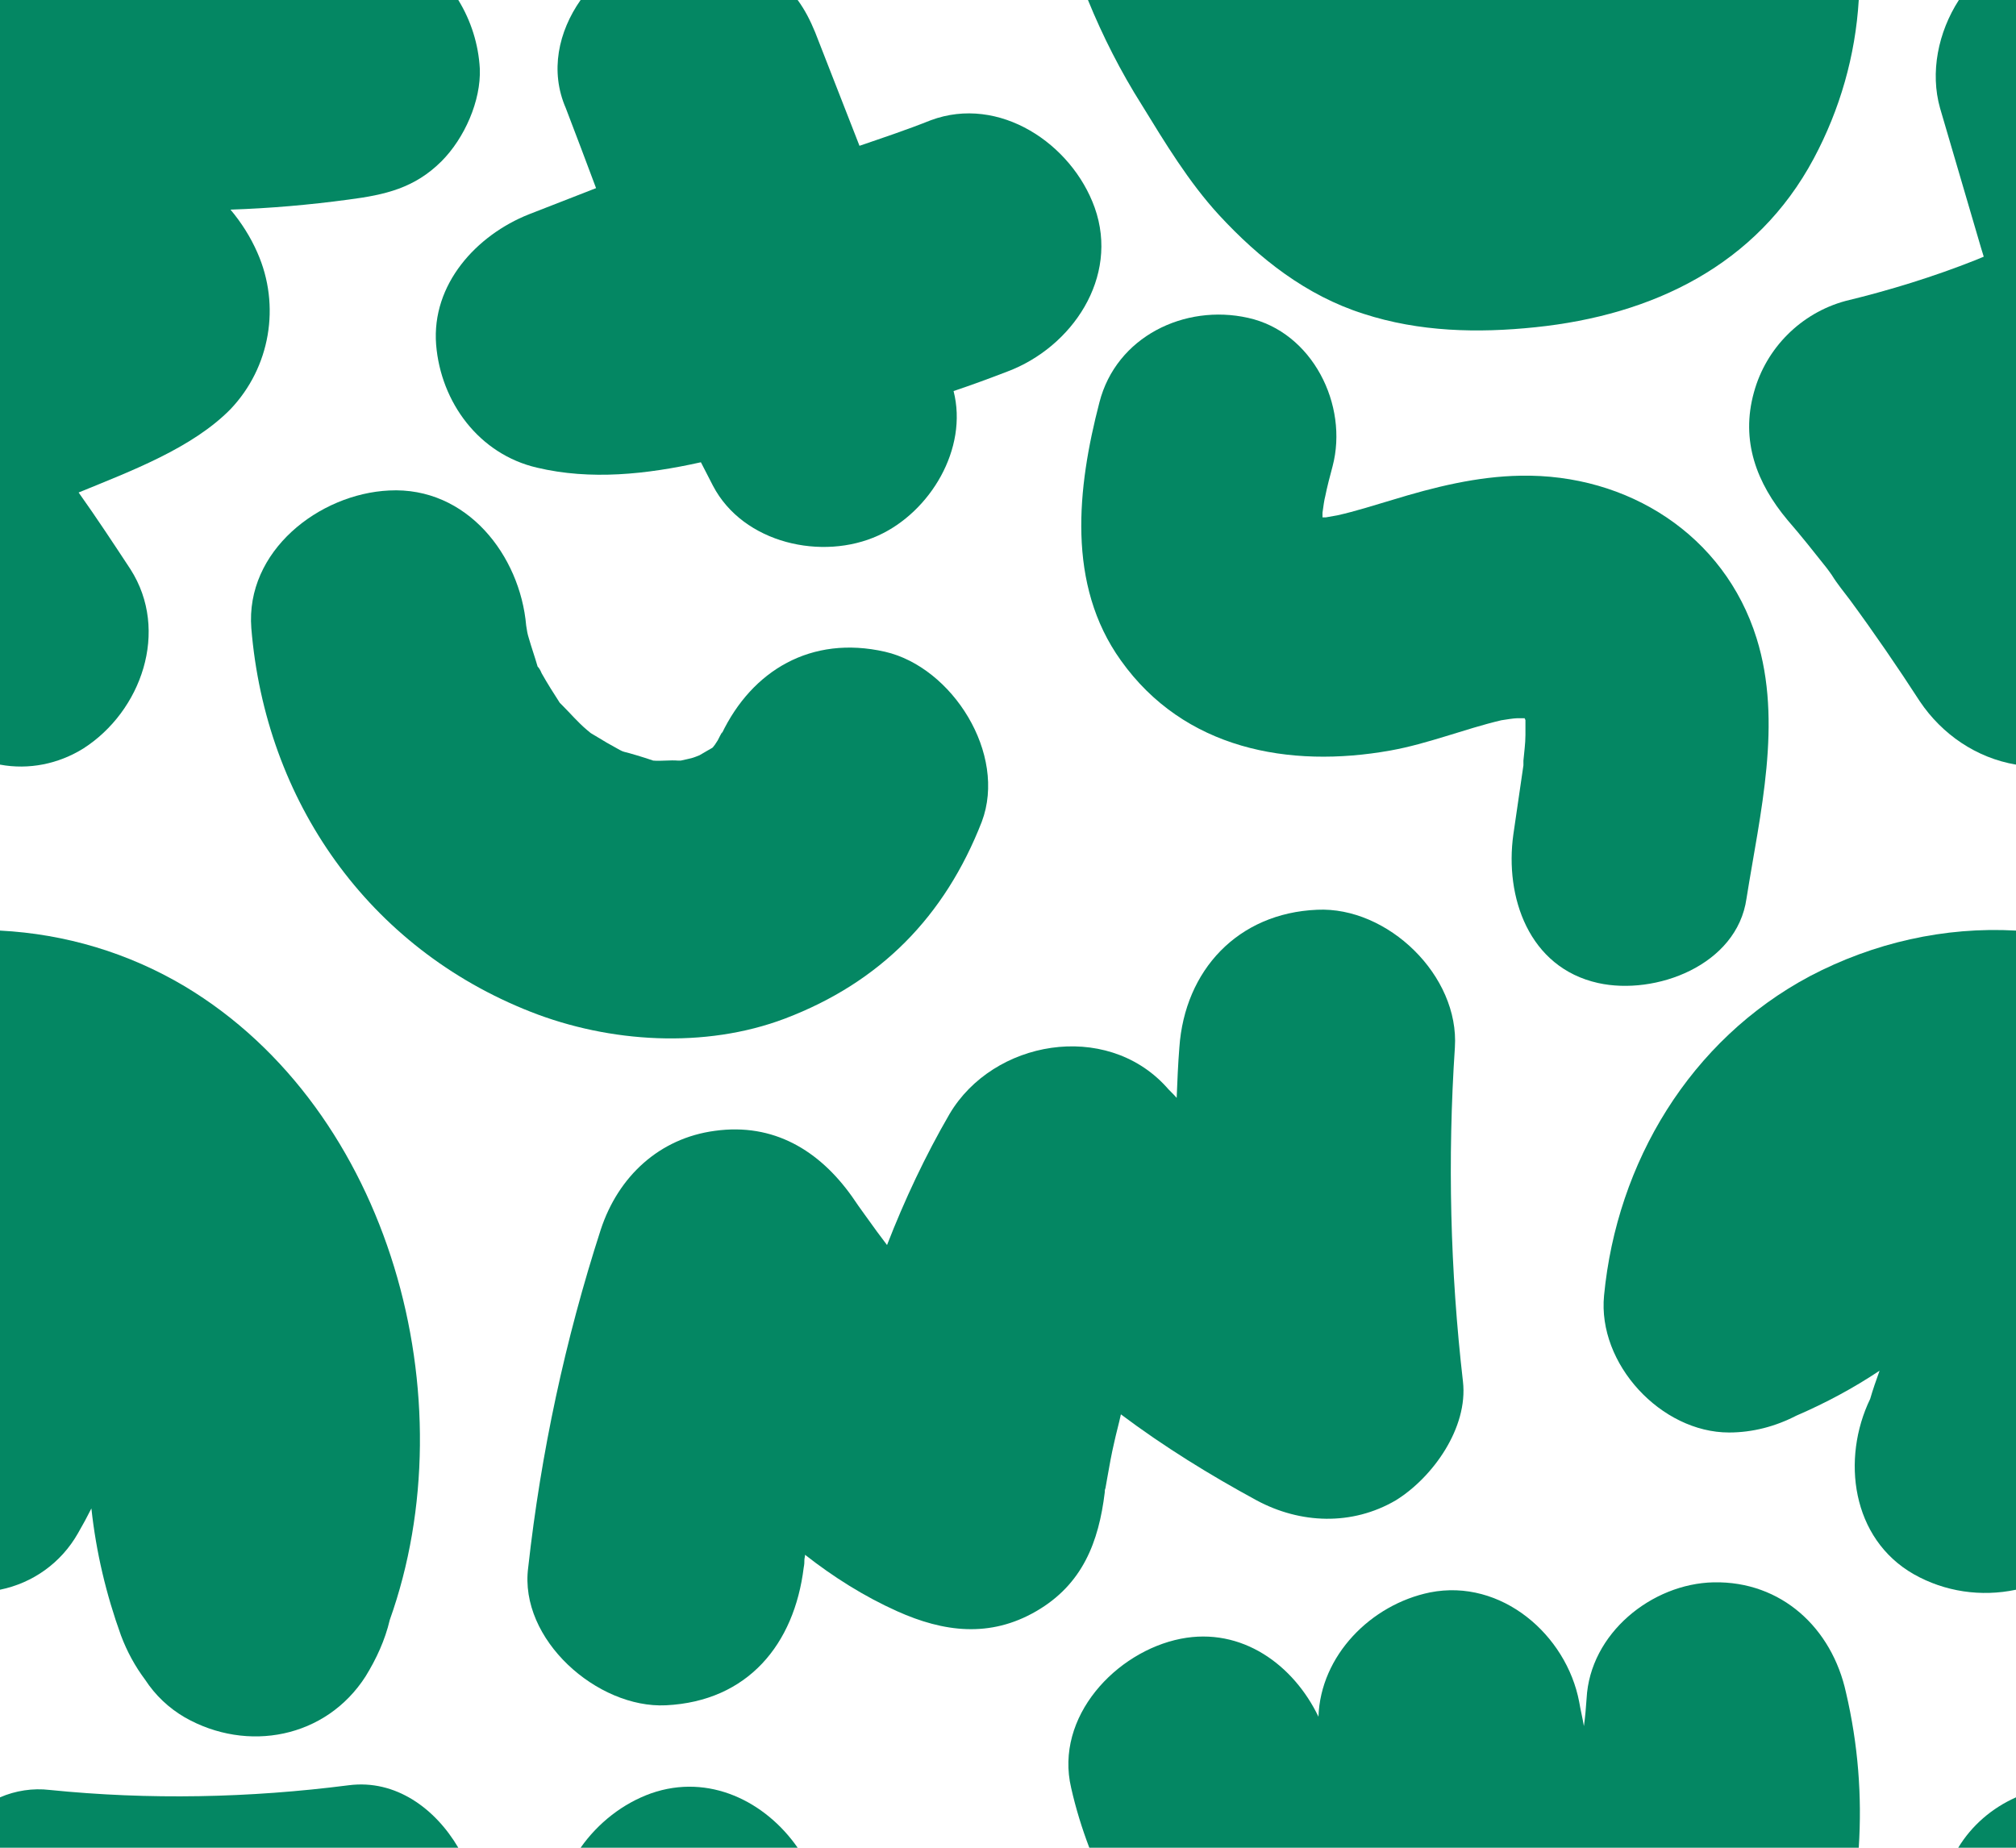
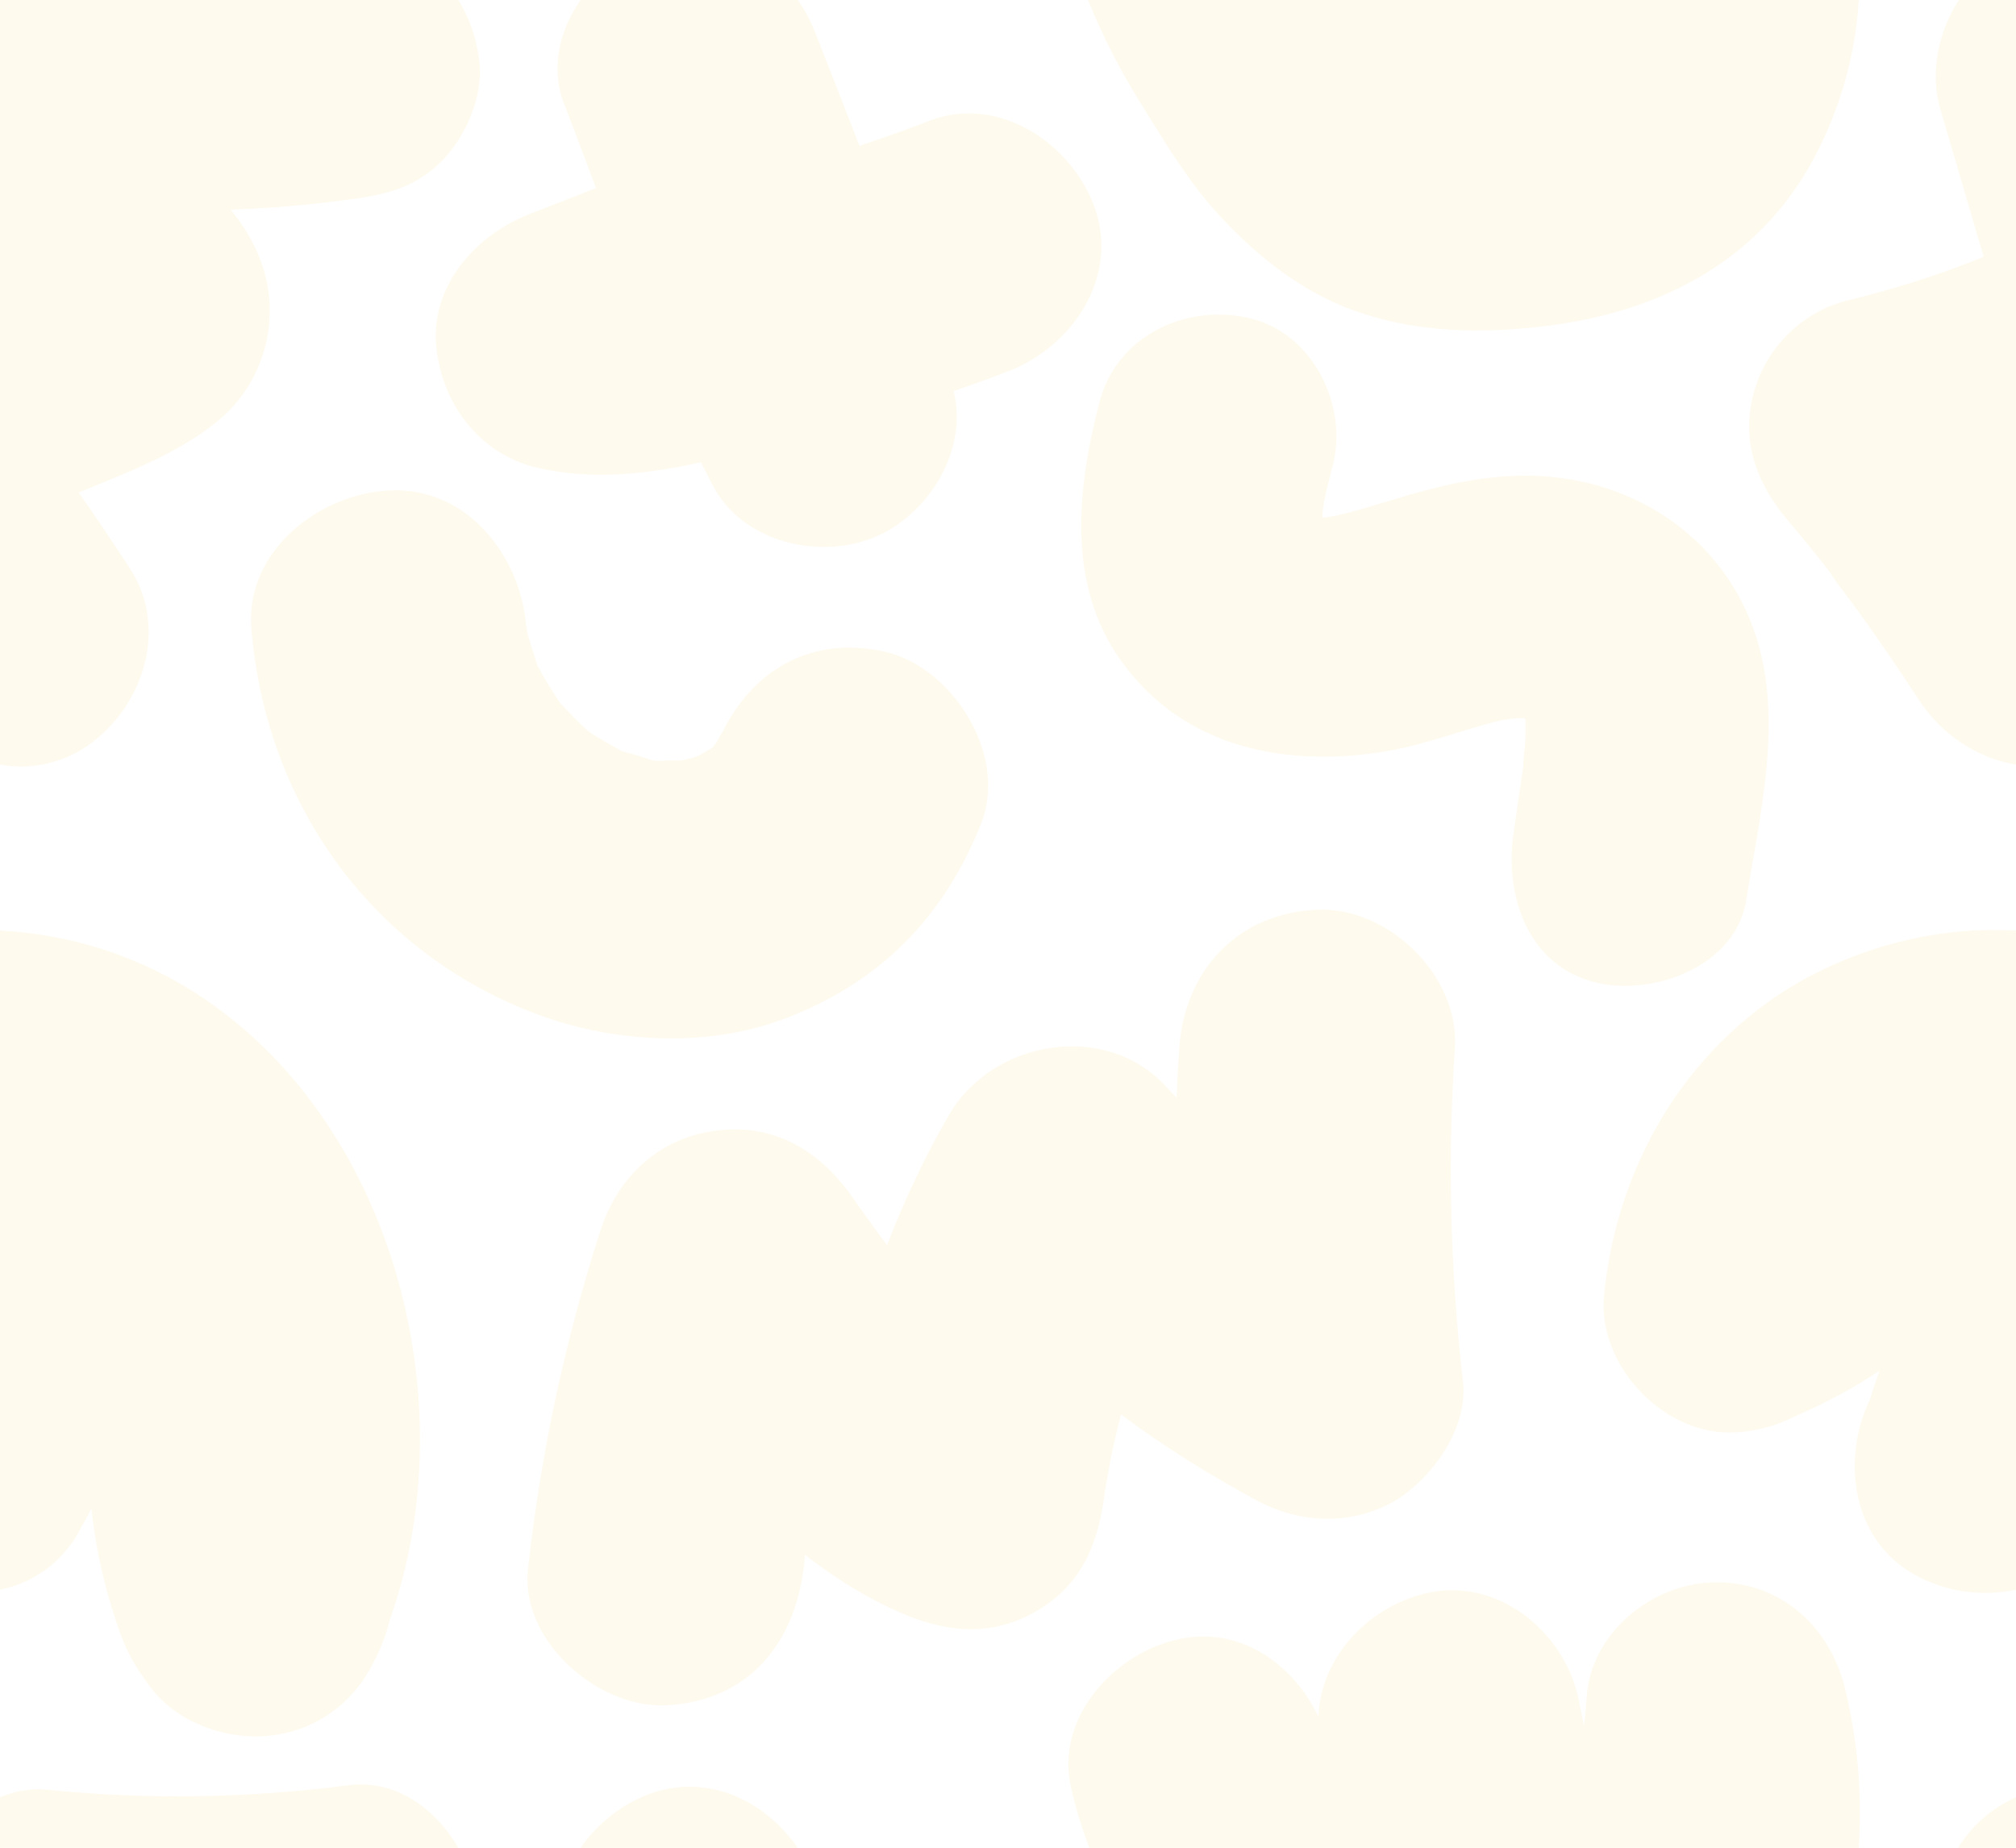
<svg xmlns="http://www.w3.org/2000/svg" version="1.1" id="Layer_1" x="0px" y="0px" viewBox="0 0 300 275" xml:space="preserve" style="enable-background:new 0 0 300 275;">
  <defs id="defs919" />
  <style type="text/css" id="style888">
	.st0{opacity:0.15;fill:#05C6B4;}
</style>
-   <path class="st0" d="M276.6,0c-0.5,8.3-2.8,16.3-6.7,23.6c-8.5,15.9-24,23.3-41.4,25.1c-8.6,0.9-17.3,0.7-25.6-2  c-8.5-2.7-15.5-8.2-21.5-14.7c-4.5-4.9-8-10.7-11.5-16.4c-3.1-4.9-5.8-10.2-8-15.6L276.6,0z" id="path890" style="opacity:1;fill:#048763;fill-opacity:1" />
-   <path class="st0" d="M118.7,0c1.1,1.5,1.9,3.1,2.6,4.8l6.6,16.9c3.5-1.2,7.1-2.4,10.6-3.8c10.2-3.8,21,3.5,24.4,13  c3.7,10.4-3.4,20.8-13,24.4c-2.6,1-5.3,2-8,2.9c2.2,8.6-3.5,18-11.2,21.5c-8.3,3.8-20.1,1.2-24.6-7.4l-1.8-3.5  c-8.1,1.8-16.4,2.7-24.4,0.8c-8.6-2-14.3-9.7-15-18.3c-0.7-9,6-16.3,13.8-19.4l10-3.9c-1.5-4-3-8-4.5-11.9  C81.8,10.6,83.1,4.7,86.4,0H118.7z" id="path892" style="opacity:1;fill:#048763;fill-opacity:1" />
-   <path class="st0" d="M65.7,24c-4,4-8.4,5-13.8,5.7C46,30.5,40.2,31,34.3,31.2c1.6,1.9,3,4.1,4,6.4c3.5,7.9,1.9,17.1-4,23.3  c-5.7,5.8-14.8,9.2-22.6,12.4c2.7,3.8,5.2,7.6,7.7,11.4c5.9,9.2,1.6,21.2-7,26.7c-3.7,2.3-8.1,3.2-12.4,2.4V0h68.2  c1.9,3.1,3,6.6,3.2,10.2C71.6,15,69.1,20.6,65.7,24z" id="path894" style="opacity:1;fill:#048763;fill-opacity:1" />
-   <path class="st0" d="M68.2,275H0v-7.5c2.3-1,4.9-1.4,7.4-1.1c14.8,1.5,29.7,1.2,44.5-0.7C58.9,264.8,64.8,269.2,68.2,275z" id="path896" style="opacity:1;fill:#048763;fill-opacity:1" />
-   <path class="st0" d="M300,0v113.8c-5.9-1-11-4.5-14.3-9.4c-3.3-5.1-6.8-10.2-10.4-15.1c-0.9-1.2-1.9-2.4-2.7-3.7l-0.5-0.7l-0.3-0.4  c-1.9-2.4-3.8-4.8-5.8-7.1c-4.6-5.5-7-11.8-5-19c1.8-6.6,7-11.8,13.6-13.6c6.6-1.6,13.1-3.6,19.4-6.1l1.2-0.5  c-0.1-0.4-0.3-0.9-0.4-1.3l-6.1-20.8c-1.5-5.3-0.3-11.3,2.8-16.1L300,0z" id="path898" style="opacity:1;fill:#048763;fill-opacity:1" />
-   <path class="st0" d="M300,138.5v98.1c-5.2,1.1-10.6,0.3-15.2-2.3c-9.3-5.3-10.8-17.2-6.5-26.1c0.4-1.4,0.9-2.8,1.4-4.2  c-3.9,2.6-8,4.8-12.4,6.7c-3.1,1.6-6.5,2.5-10,2.5c-10.1,0-19.6-10.2-18.6-20.4c1.9-19.8,12.8-38,30.6-47.5  C278.8,140.3,289.4,137.9,300,138.5z" id="path900" style="opacity:1;fill:#048763;fill-opacity:1" />
-   <path class="st0" d="M300,267.5v7.5h-8.6C293.4,271.7,296.4,269.1,300,267.5z" id="path902" style="opacity:1;fill:#048763;fill-opacity:1" />
-   <path class="st0" d="M276.6,275H162.1c-1.1-2.9-2-5.8-2.7-8.9c-2.5-10.6,6.7-20.3,16.3-22.2c9.1-1.8,16.8,3.9,20.5,11.6  c0.3-9.1,7.8-16.7,16.6-18.5c10.6-2.1,20.3,6.3,22.2,16.3c0.2,1.2,0.5,2.4,0.7,3.6c0.2-1.4,0.3-2.7,0.4-4.1  c0.5-9.7,9.7-17.1,18.9-17.3c10.1-0.2,17.6,6.8,19.7,16.4C276.5,259.6,277.1,267.3,276.6,275z" id="path904" style="opacity:1;fill:#048763;fill-opacity:1" />
-   <path class="st0" d="M118.7,275H86.4c2.6-3.7,6.3-6.6,10.5-8.1C105.5,263.9,113.9,268.1,118.7,275z" id="path906" style="opacity:1;fill:#048763;fill-opacity:1" />
-   <path class="st0" d="M261.4,95c-4.8-15.4-19.2-24.5-35.1-24.2c-6.5,0.1-12.9,1.7-19.1,3.6c-2.7,0.8-5.5,1.7-8.2,2.3  c-0.6,0.1-1.1,0.2-1.7,0.3h-0.2h-0.3c0-0.2,0-0.4,0-0.7c0.1-0.8,0.3-2.1,0.4-2.4c0.3-1.5,0.7-3,1.1-4.5c2.4-9.1-3-20-12.6-22.1  c-9.4-2.1-19.6,2.8-22.1,12.6c-3.3,12.7-4.9,27.1,3.2,38.4c9.4,13.2,25,16.1,40.1,13.4c5.6-1,11-3.2,16.5-4.5  c0.6-0.1,1.9-0.3,2.3-0.3s0.8,0,1.2,0c0,0.3,0.1,0.3,0.1,0l0,0c0,0.8,0,1.7,0,2.5c0,1.3-0.2,2.6-0.3,3.8c0,0.2,0,0.3,0,0.5  c0,0.1,0,0.1,0,0.2c-0.5,3.4-1,6.8-1.5,10.3c-1.3,9.3,2.3,19.8,12.6,22.1c8.5,1.9,20.7-2.6,22.1-12.6  C261.9,121.1,265.3,107.5,261.4,95z" id="path908" style="opacity:1;fill:#048763;fill-opacity:1" />
-   <path class="st0" d="M131.7,97c-11-2.5-19.8,2.8-24.3,12.2c0.2-0.5,0-0.2-0.6,1c-0.3,0.5-0.6,0.9-0.7,1l-0.1,0.1l-0.7,0.4l-1.2,0.7  l-0.5,0.2c-0.5,0.2-0.9,0.3-1.4,0.4l-0.9,0.2h-0.4c-1.2-0.1-2.5,0.1-3.7,0c-1.1-0.4-3.8-1.2-4.3-1.3l-0.3-0.1l-0.4-0.2  c-1.3-0.7-2.5-1.4-3.8-2.2l-0.5-0.3l-0.6-0.5c-1.3-1.1-2.4-2.4-3.6-3.6l-0.3-0.3l-0.1-0.1c-0.9-1.4-1.8-2.8-2.7-4.4  c-0.2-0.5-0.4-0.8-0.6-1l0,0c-0.4-1.4-0.9-2.8-1.3-4.2c-0.2-0.6-0.3-1.2-0.4-1.9C77.4,82.7,69.5,72.4,57.9,73  c-10.4,0.5-21.4,9-20.5,20.5c2.1,25.7,17.4,47.6,41.6,57.1c11.7,4.6,25.9,5.5,37.8,1c14.2-5.4,23.8-15.2,29.3-29.3  C149.9,112.2,141.7,99.3,131.7,97z" id="path910" style="opacity:1;fill:#048763;fill-opacity:1" />
-   <path class="st0" d="M217.7,205.6c-1.9-16.5-2.3-33.1-1.2-49.7c0.7-10.7-10-21-20.5-20.5c-11.8,0.5-19.7,9-20.5,20.5  c-0.2,2.5-0.3,5-0.4,7.5c-0.5-0.6-1.1-1.1-1.6-1.7c-9-9.8-25.7-6.9-32.2,4.1c-3.6,6.2-6.7,12.8-9.3,19.5l-1.5-2  c-1.2-1.7-2.5-3.4-3.7-5.2c-4.9-6.9-11.7-11-20.4-9.8c-8.3,1.1-14.4,6.8-17,14.7c-5.3,16.4-8.9,33.2-10.8,50.3  c-1.4,10.7,10.3,21,20.5,20.5c12.2-0.6,19.1-9.1,20.5-20.5c0.1-0.5,0.1-0.8,0.1-1.1s0.1-0.5,0.1-0.8l0,0c4.2,3.3,8.8,6.2,13.7,8.4  c6.9,3.1,13.8,4,20.7,0s9.3-10.3,10.2-17.7c0-0.2,0-0.4,0.1-0.6c0.1-0.6,0.2-1.1,0.3-1.7c0.3-1.7,0.6-3.4,1-5.1  c0.3-1.4,0.7-2.8,1-4.2c6.4,4.8,13.2,9,20.2,12.8c6.5,3.5,14.2,3.8,20.7,0C213.2,219.9,218.5,212.5,217.7,205.6z" id="path912" style="opacity:1;fill:#048763;fill-opacity:1" />
-   <path class="st0" d="M58,241.1c-0.7,3-2,5.8-3.6,8.4c-5.9,9.2-17.6,11.4-26.9,6.1c-2.4-1.4-4.4-3.3-5.9-5.6c-1.5-2-2.7-4.2-3.6-6.6  c-2.2-6.1-3.7-12.4-4.4-18.9c-0.6,1.2-1.3,2.5-2,3.7c-2.5,4.4-6.7,7.4-11.6,8.4v-98.1c9.7,0.5,19.1,3.3,27.5,8.3  C58.2,165.2,69.7,208.3,58,241.1z" id="path914" style="opacity:1;fill:#048763;fill-opacity:1" />
+   <path class="st0" d="M276.6,0c-0.5,8.3-2.8,16.3-6.7,23.6c-8.5,15.9-24,23.3-41.4,25.1c-8.6,0.9-17.3,0.7-25.6-2  c-8.5-2.7-15.5-8.2-21.5-14.7c-4.5-4.9-8-10.7-11.5-16.4c-3.1-4.9-5.8-10.2-8-15.6L276.6,0z" id="path890" style="opacity:1;fill:#fff5dd;fill-opacity:0.497" />
+   <path class="st0" d="M118.7,0c1.1,1.5,1.9,3.1,2.6,4.8l6.6,16.9c3.5-1.2,7.1-2.4,10.6-3.8c10.2-3.8,21,3.5,24.4,13  c3.7,10.4-3.4,20.8-13,24.4c-2.6,1-5.3,2-8,2.9c2.2,8.6-3.5,18-11.2,21.5c-8.3,3.8-20.1,1.2-24.6-7.4l-1.8-3.5  c-8.1,1.8-16.4,2.7-24.4,0.8c-8.6-2-14.3-9.7-15-18.3c-0.7-9,6-16.3,13.8-19.4l10-3.9c-1.5-4-3-8-4.5-11.9  C81.8,10.6,83.1,4.7,86.4,0H118.7z" id="path892" style="opacity:1;fill:#fff5dd;fill-opacity:0.497" />
+   <path class="st0" d="M65.7,24c-4,4-8.4,5-13.8,5.7C46,30.5,40.2,31,34.3,31.2c1.6,1.9,3,4.1,4,6.4c3.5,7.9,1.9,17.1-4,23.3  c-5.7,5.8-14.8,9.2-22.6,12.4c2.7,3.8,5.2,7.6,7.7,11.4c5.9,9.2,1.6,21.2-7,26.7c-3.7,2.3-8.1,3.2-12.4,2.4V0h68.2  c1.9,3.1,3,6.6,3.2,10.2C71.6,15,69.1,20.6,65.7,24z" id="path894" style="opacity:1;fill:#fff5dd;fill-opacity:0.497" />
+   <path class="st0" d="M68.2,275H0v-7.5c2.3-1,4.9-1.4,7.4-1.1c14.8,1.5,29.7,1.2,44.5-0.7C58.9,264.8,64.8,269.2,68.2,275z" id="path896" style="opacity:1;fill:#fff5dd;fill-opacity:0.497" />
+   <path class="st0" d="M300,0v113.8c-5.9-1-11-4.5-14.3-9.4c-3.3-5.1-6.8-10.2-10.4-15.1c-0.9-1.2-1.9-2.4-2.7-3.7l-0.5-0.7l-0.3-0.4  c-1.9-2.4-3.8-4.8-5.8-7.1c-4.6-5.5-7-11.8-5-19c1.8-6.6,7-11.8,13.6-13.6c6.6-1.6,13.1-3.6,19.4-6.1l1.2-0.5  c-0.1-0.4-0.3-0.9-0.4-1.3l-6.1-20.8c-1.5-5.3-0.3-11.3,2.8-16.1L300,0z" id="path898" style="opacity:1;fill:#fff5dd;fill-opacity:0.497" />
+   <path class="st0" d="M300,138.5v98.1c-5.2,1.1-10.6,0.3-15.2-2.3c-9.3-5.3-10.8-17.2-6.5-26.1c0.4-1.4,0.9-2.8,1.4-4.2  c-3.9,2.6-8,4.8-12.4,6.7c-3.1,1.6-6.5,2.5-10,2.5c-10.1,0-19.6-10.2-18.6-20.4c1.9-19.8,12.8-38,30.6-47.5  C278.8,140.3,289.4,137.9,300,138.5z" id="path900" style="opacity:1;fill:#fff5dd;fill-opacity:0.497" />
+   <path class="st0" d="M300,267.5v7.5h-8.6C293.4,271.7,296.4,269.1,300,267.5z" id="path902" style="opacity:1;fill:#fff5dd;fill-opacity:0.497" />
+   <path class="st0" d="M276.6,275H162.1c-1.1-2.9-2-5.8-2.7-8.9c-2.5-10.6,6.7-20.3,16.3-22.2c9.1-1.8,16.8,3.9,20.5,11.6  c0.3-9.1,7.8-16.7,16.6-18.5c10.6-2.1,20.3,6.3,22.2,16.3c0.2,1.2,0.5,2.4,0.7,3.6c0.2-1.4,0.3-2.7,0.4-4.1  c0.5-9.7,9.7-17.1,18.9-17.3c10.1-0.2,17.6,6.8,19.7,16.4C276.5,259.6,277.1,267.3,276.6,275z" id="path904" style="opacity:1;fill:#fff5dd;fill-opacity:0.497" />
+   <path class="st0" d="M118.7,275H86.4c2.6-3.7,6.3-6.6,10.5-8.1C105.5,263.9,113.9,268.1,118.7,275z" id="path906" style="opacity:1;fill:#fff5dd;fill-opacity:0.497" />
+   <path class="st0" d="M261.4,95c-4.8-15.4-19.2-24.5-35.1-24.2c-6.5,0.1-12.9,1.7-19.1,3.6c-2.7,0.8-5.5,1.7-8.2,2.3  c-0.6,0.1-1.1,0.2-1.7,0.3h-0.2h-0.3c0-0.2,0-0.4,0-0.7c0.1-0.8,0.3-2.1,0.4-2.4c0.3-1.5,0.7-3,1.1-4.5c2.4-9.1-3-20-12.6-22.1  c-9.4-2.1-19.6,2.8-22.1,12.6c-3.3,12.7-4.9,27.1,3.2,38.4c9.4,13.2,25,16.1,40.1,13.4c5.6-1,11-3.2,16.5-4.5  c0.6-0.1,1.9-0.3,2.3-0.3s0.8,0,1.2,0c0,0.3,0.1,0.3,0.1,0l0,0c0,0.8,0,1.7,0,2.5c0,1.3-0.2,2.6-0.3,3.8c0,0.2,0,0.3,0,0.5  c0,0.1,0,0.1,0,0.2c-0.5,3.4-1,6.8-1.5,10.3c-1.3,9.3,2.3,19.8,12.6,22.1c8.5,1.9,20.7-2.6,22.1-12.6  C261.9,121.1,265.3,107.5,261.4,95z" id="path908" style="opacity:1;fill:#fff5dd;fill-opacity:0.497" />
+   <path class="st0" d="M131.7,97c-11-2.5-19.8,2.8-24.3,12.2c0.2-0.5,0-0.2-0.6,1c-0.3,0.5-0.6,0.9-0.7,1l-0.1,0.1l-0.7,0.4l-1.2,0.7  l-0.5,0.2c-0.5,0.2-0.9,0.3-1.4,0.4l-0.9,0.2h-0.4c-1.2-0.1-2.5,0.1-3.7,0c-1.1-0.4-3.8-1.2-4.3-1.3l-0.3-0.1l-0.4-0.2  c-1.3-0.7-2.5-1.4-3.8-2.2l-0.5-0.3l-0.6-0.5c-1.3-1.1-2.4-2.4-3.6-3.6l-0.3-0.3l-0.1-0.1c-0.9-1.4-1.8-2.8-2.7-4.4  c-0.2-0.5-0.4-0.8-0.6-1l0,0c-0.4-1.4-0.9-2.8-1.3-4.2c-0.2-0.6-0.3-1.2-0.4-1.9C77.4,82.7,69.5,72.4,57.9,73  c-10.4,0.5-21.4,9-20.5,20.5c2.1,25.7,17.4,47.6,41.6,57.1c11.7,4.6,25.9,5.5,37.8,1c14.2-5.4,23.8-15.2,29.3-29.3  C149.9,112.2,141.7,99.3,131.7,97z" id="path910" style="opacity:1;fill:#fff5dd;fill-opacity:0.497" />
+   <path class="st0" d="M217.7,205.6c-1.9-16.5-2.3-33.1-1.2-49.7c0.7-10.7-10-21-20.5-20.5c-11.8,0.5-19.7,9-20.5,20.5  c-0.2,2.5-0.3,5-0.4,7.5c-0.5-0.6-1.1-1.1-1.6-1.7c-9-9.8-25.7-6.9-32.2,4.1c-3.6,6.2-6.7,12.8-9.3,19.5l-1.5-2  c-1.2-1.7-2.5-3.4-3.7-5.2c-4.9-6.9-11.7-11-20.4-9.8c-8.3,1.1-14.4,6.8-17,14.7c-5.3,16.4-8.9,33.2-10.8,50.3  c-1.4,10.7,10.3,21,20.5,20.5c12.2-0.6,19.1-9.1,20.5-20.5c0.1-0.5,0.1-0.8,0.1-1.1s0.1-0.5,0.1-0.8l0,0c4.2,3.3,8.8,6.2,13.7,8.4  c6.9,3.1,13.8,4,20.7,0s9.3-10.3,10.2-17.7c0-0.2,0-0.4,0.1-0.6c0.1-0.6,0.2-1.1,0.3-1.7c0.3-1.7,0.6-3.4,1-5.1  c0.3-1.4,0.7-2.8,1-4.2c6.4,4.8,13.2,9,20.2,12.8c6.5,3.5,14.2,3.8,20.7,0C213.2,219.9,218.5,212.5,217.7,205.6z" id="path912" style="opacity:1;fill:#fff5dd;fill-opacity:0.497" />
+   <path class="st0" d="M58,241.1c-0.7,3-2,5.8-3.6,8.4c-5.9,9.2-17.6,11.4-26.9,6.1c-2.4-1.4-4.4-3.3-5.9-5.6c-1.5-2-2.7-4.2-3.6-6.6  c-2.2-6.1-3.7-12.4-4.4-18.9c-0.6,1.2-1.3,2.5-2,3.7c-2.5,4.4-6.7,7.4-11.6,8.4v-98.1c9.7,0.5,19.1,3.3,27.5,8.3  C58.2,165.2,69.7,208.3,58,241.1z" id="path914" style="opacity:1;fill:#fff5dd;fill-opacity:0.497" />
</svg>
